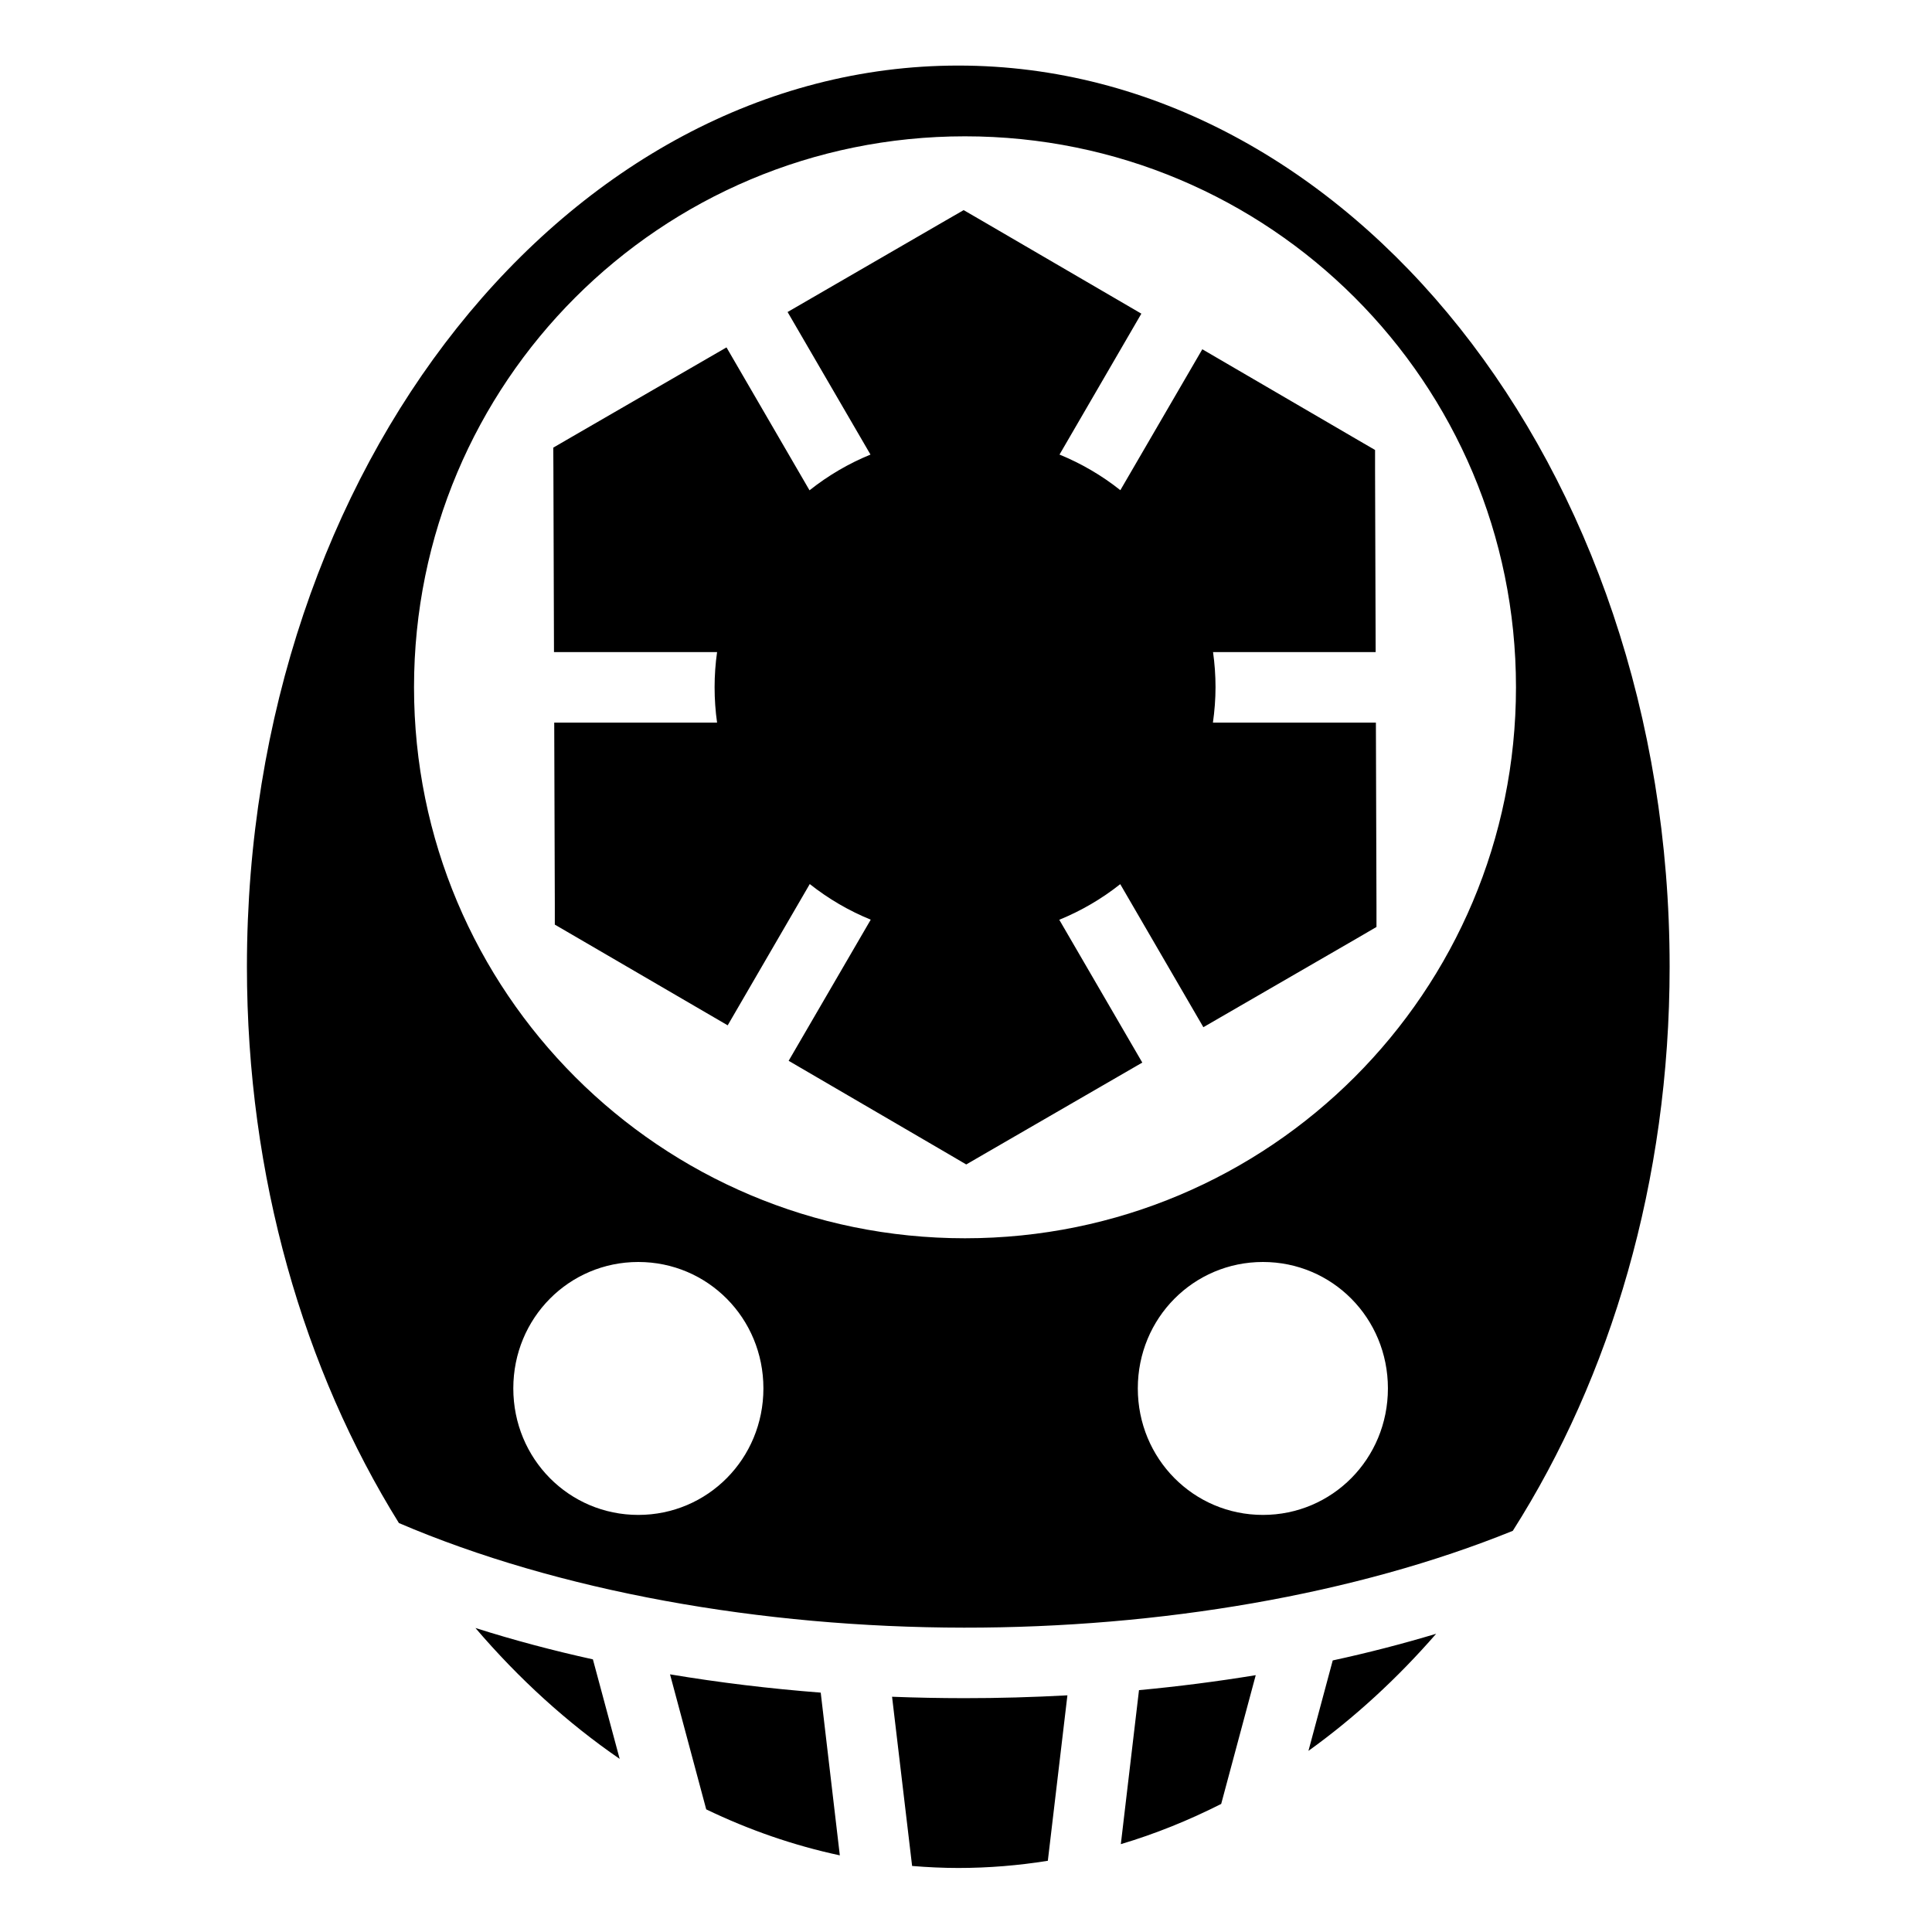
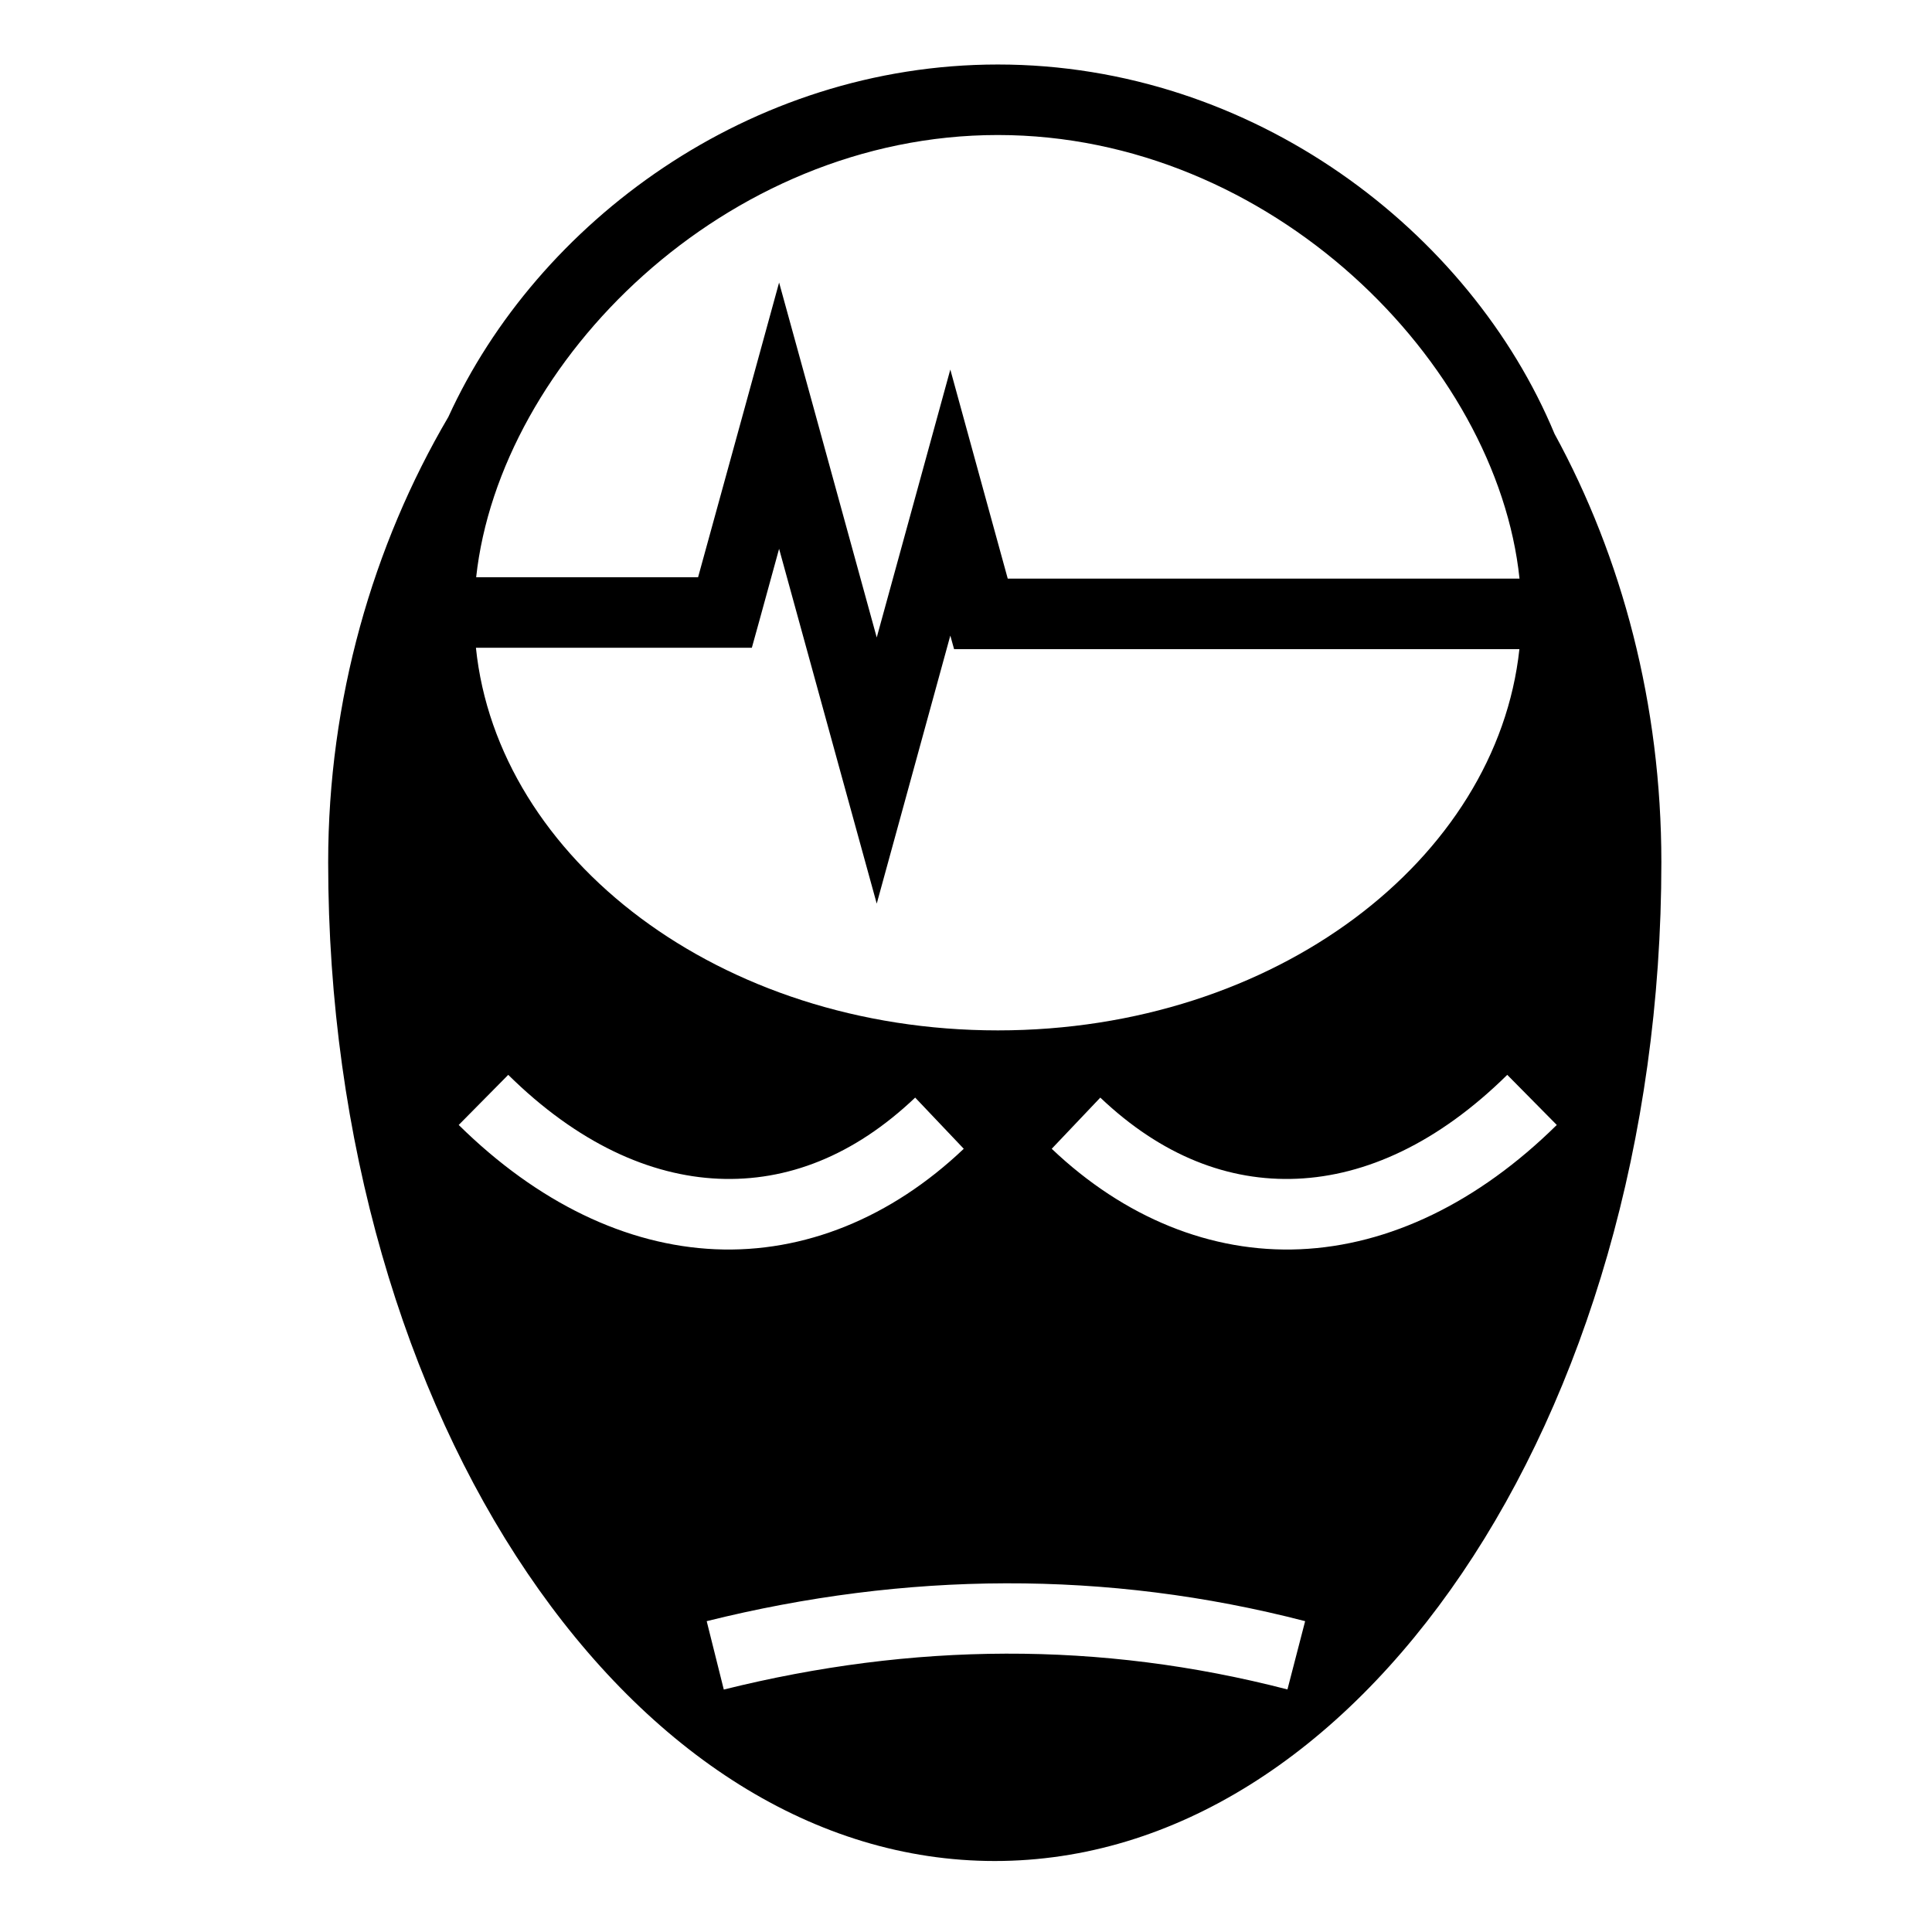
- <svg xmlns="http://www.w3.org/2000/svg" width="256" height="256" viewBox="0 0 512 512">
-   <path fill="#000" d="M253.97 17.375c-103.018 0-188.532 105.858-188.532 238.813 0 55.877 15.12 106.972 40.28 147.437 42.148 18.042 95.884 27.67 149.75 27.72 51.97.047 103.873-8.805 145.438-25.658 25.932-40.785 41.563-92.667 41.563-149.5 0-132.954-85.484-238.812-188.5-238.812zm1.75 18.75c80.747 0 146.03 65.252 146.03 146s-65.283 146.03-146.03 146.03c-80.75 0-146-65.282-146-146.03s65.25-146 146-146zm-.345 19.563-4.72 2.718-41.936 24.282 21.968 37.78a66.233 66.233 0 0 0-16.157 9.47l-22-37.875-41.218 23.843-4.687 2.72.03 5.405.157 48.782h43.22a67.034 67.034 0 0 0-.657 9.282c0 3.196.222 6.33.656 9.406h-43.155l.156 48.156v5.375l4.626 2.69 41.188 24 21.75-37.44a66.276 66.276 0 0 0 16.156 9.44L209 281.124l42.375 24.72 4.688 2.75 4.687-2.72 41.97-24.28-22-37.845a66.269 66.269 0 0 0 16.155-9.438l22.03 37.907 41.22-23.845 4.656-2.72v-5.405l-.155-48.75h-43.188c.435-3.076.688-6.21.688-9.406 0-3.152-.233-6.246-.656-9.28h43.092l-.156-48.22v-5.344l-4.625-2.688-41.155-24-21.72 37.344a66.215 66.215 0 0 0-16.124-9.437l21.69-37.345-42.408-24.72-4.687-2.718zm-86.22 278.75c18.365 0 33.157 14.84 33.157 33.5s-14.792 33.53-33.156 33.53c-18.364 0-33.125-14.87-33.125-33.53 0-18.66 14.762-33.5 33.126-33.5zm165.532 0c18.365 0 33.125 14.84 33.125 33.5s-14.76 33.53-33.125 33.53c-18.364 0-33.156-14.87-33.156-33.53 0-18.66 14.793-33.5 33.158-33.5zm-208.687 97c11.517 13.484 24.36 25.147 38.22 34.687l-7.095-26.375c-10.68-2.355-21.077-5.124-31.125-8.313zm254.594 1.53a361.78 361.78 0 0 1-27.406 7.063L346.75 464c12.174-8.752 23.526-19.176 33.844-31.03zm-203.03 10.75 9.592 35.782c11.34 5.465 23.184 9.572 35.406 12.188l-5.062-43.125c-13.51-1.048-26.87-2.656-39.938-4.844zm155.217.22a450.398 450.398 0 0 1-30.936 3.968l-4.813 40.813c9.134-2.722 18.008-6.313 26.595-10.658l9.156-34.125zm-49.905 5.343c-9.106.492-18.26.76-27.406.75-6.36-.005-12.72-.128-19.064-.374l5.313 44.844c4.052.333 8.135.53 12.25.53 8.026 0 15.935-.656 23.718-1.905l5.187-43.844z" />
+ <svg xmlns="http://www.w3.org/2000/svg" viewBox="0 0 512 512">
+   <path fill="#000" d="M264.438 17.094c-65.792 0-122.042 41.78-145.625 93.406-20.03 34.082-31.844 74.992-31.844 118 0 73.852 20.417 140.625 52.81 188.406 32.395 47.78 76.155 76.28 123.845 76.28 47.69.002 91.45-28.5 123.844-76.28 32.393-47.78 52.81-114.555 52.81-188.406 0-41.823-10.428-80.8-28.31-113.53-22.305-53.66-79.854-97.876-147.533-97.876zm0 18.687c72.458 0 132.256 60.305 138.25 117.564H267.063l-6.22-22.625-9-32.782-9 32.78-10.5 38.22-16.843-61.282-9.03-32.78-9 32.78L185 152.97h-58.813c6.22-57.147 65.95-117.19 138.25-117.19zm-57.97 109.657 16.845 61.25 9.03 32.782 9-32.782 10.5-38.25 1 3.593h149.812c-5.967 55.655-64.63 101.032-138.22 101.032-73.752 0-132.567-45.58-138.31-101.406h73.124l1.906-6.875 5.313-19.343zm-71.78 139.407c18.355 18.096 37.527 26.734 55.718 27.53 18.192.798 35.928-6.095 52.125-21.5l12.876 13.563c-19.213 18.273-42.28 27.657-65.844 26.625-23.562-1.03-47.1-12.333-68-32.937l13.126-13.28zm264.75 0 13.125 13.28c-20.898 20.605-44.438 31.907-68 32.938-23.563 1.032-46.63-8.352-65.844-26.625l12.874-13.562c16.198 15.404 33.965 22.297 52.156 21.5 18.19-.797 37.333-9.435 55.688-27.53zM266.53 419.594c26.456-.068 52.92 3.186 79.345 10.03l-4.688 18.095c-49.808-12.902-99.402-12.4-149.375.03l-4.53-18.125c26.343-6.552 52.795-9.964 79.25-10.03z" />
</svg>
